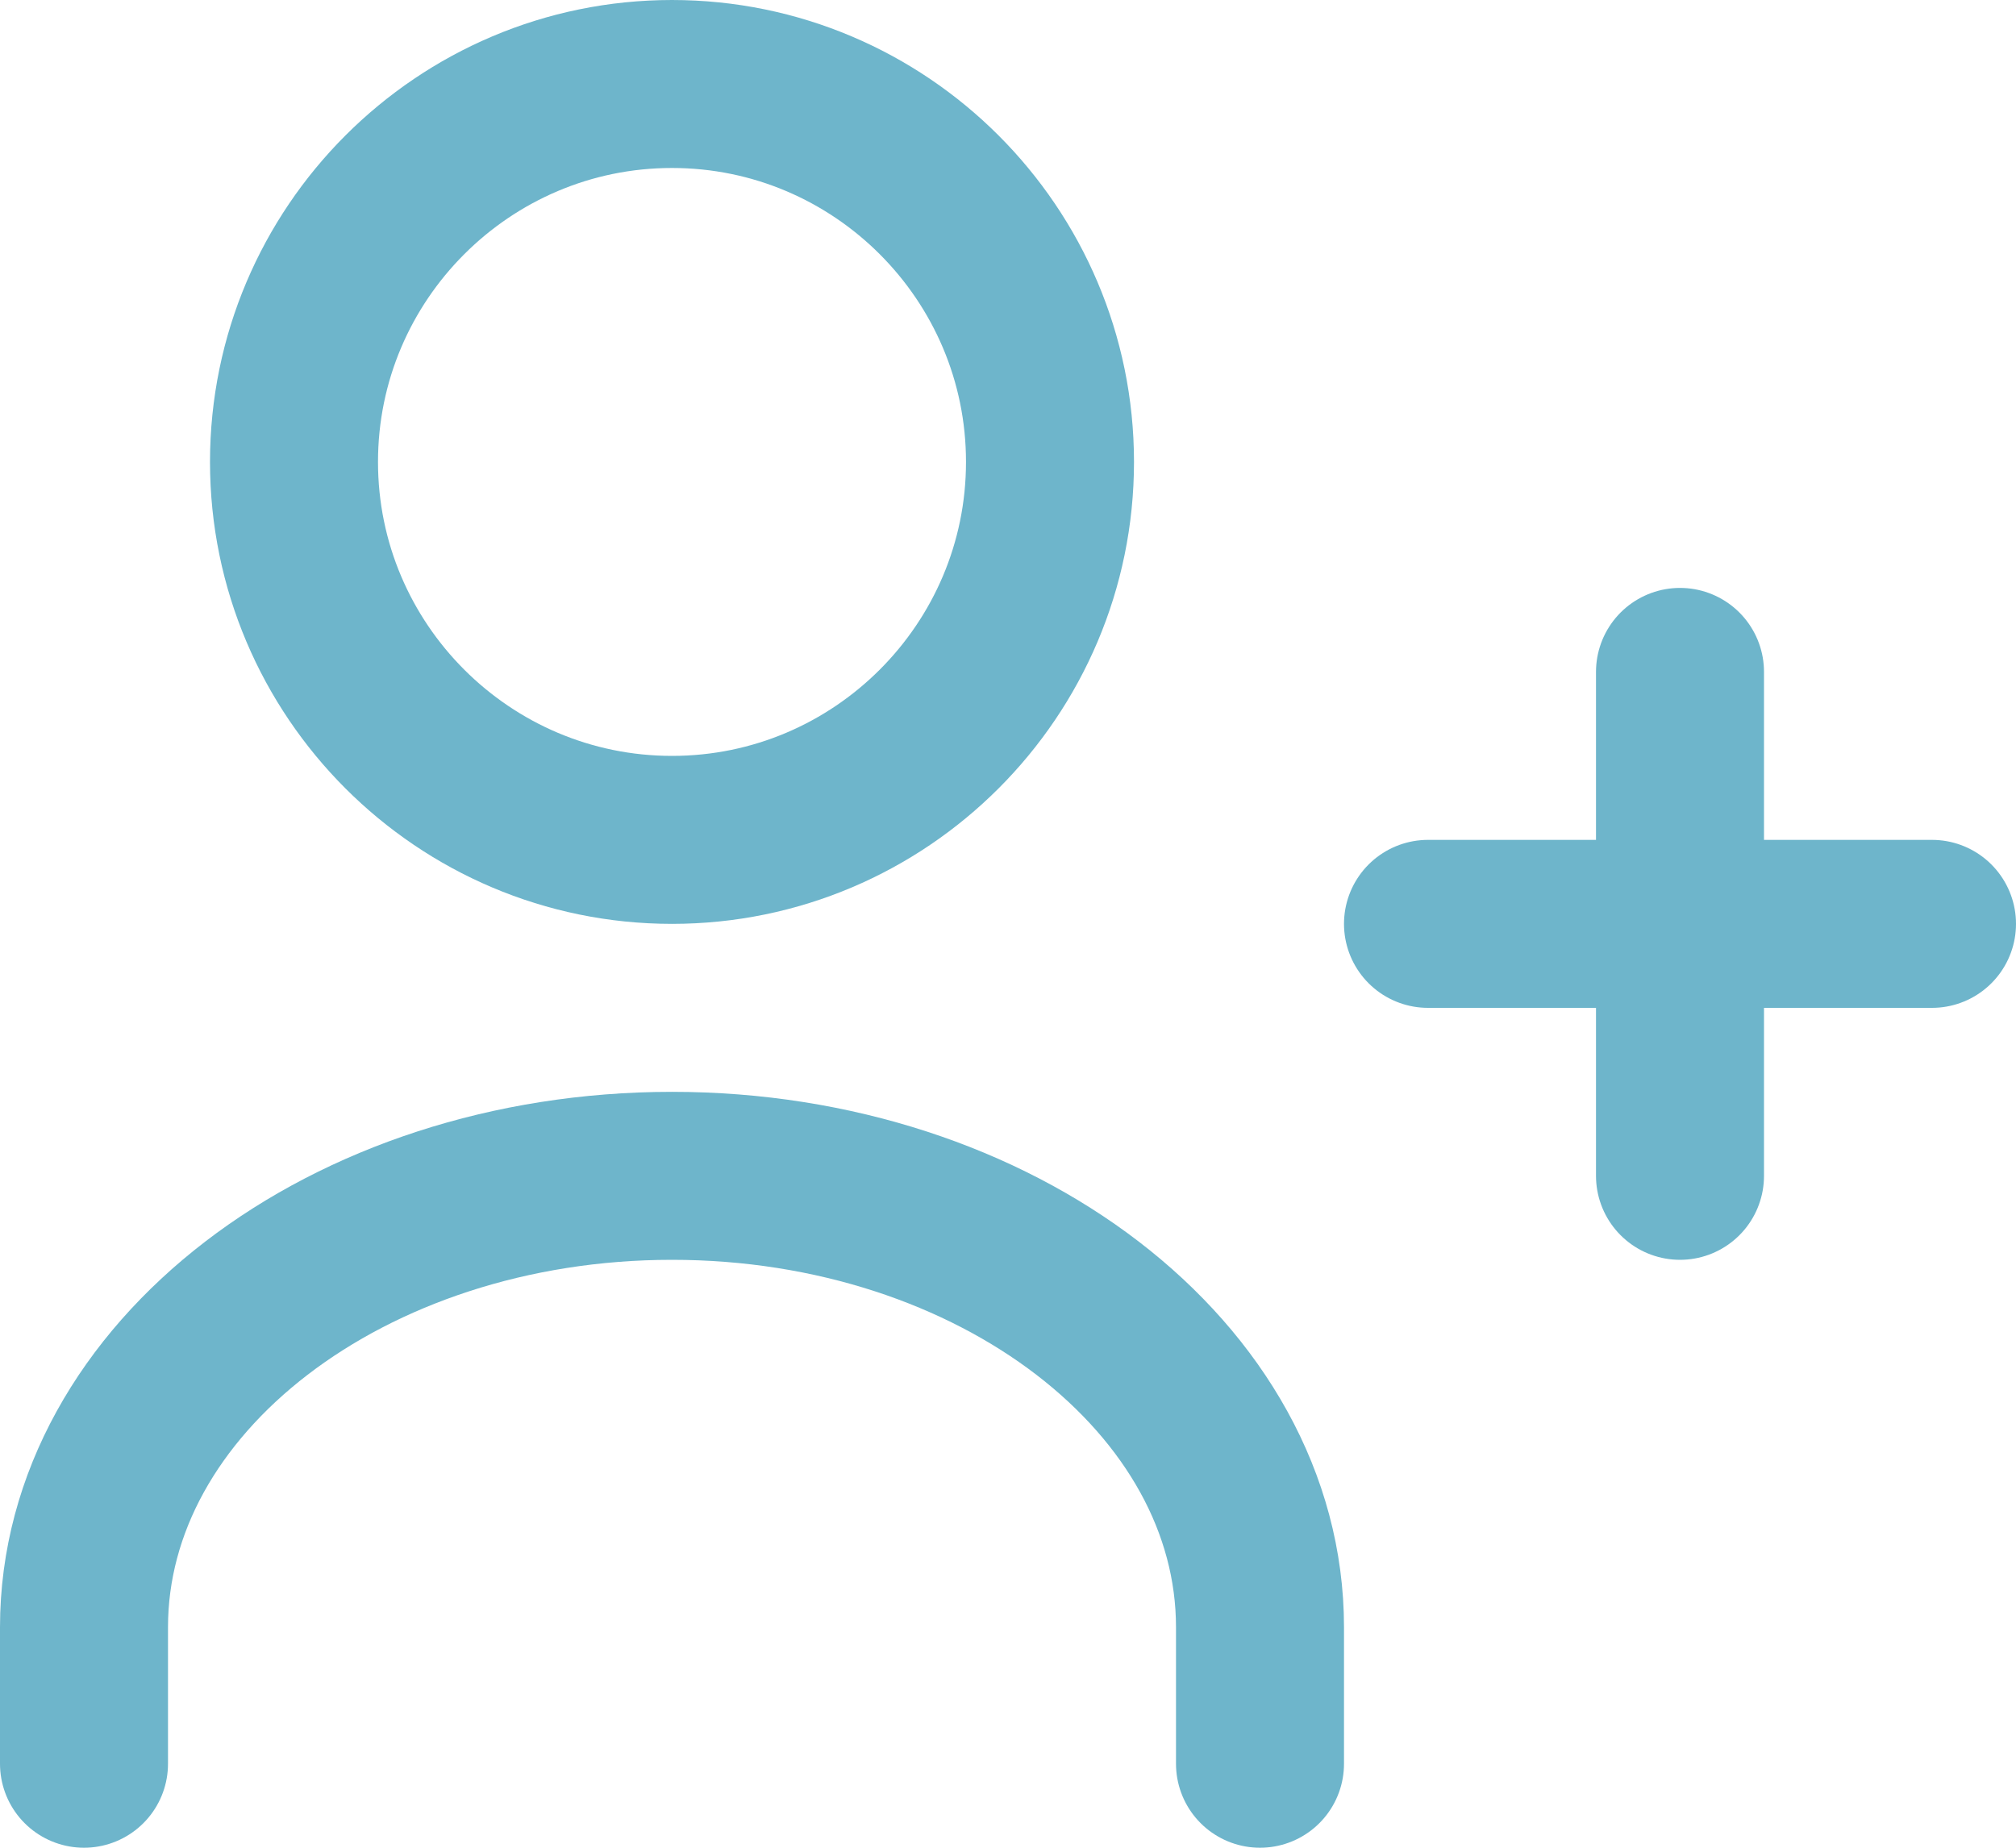
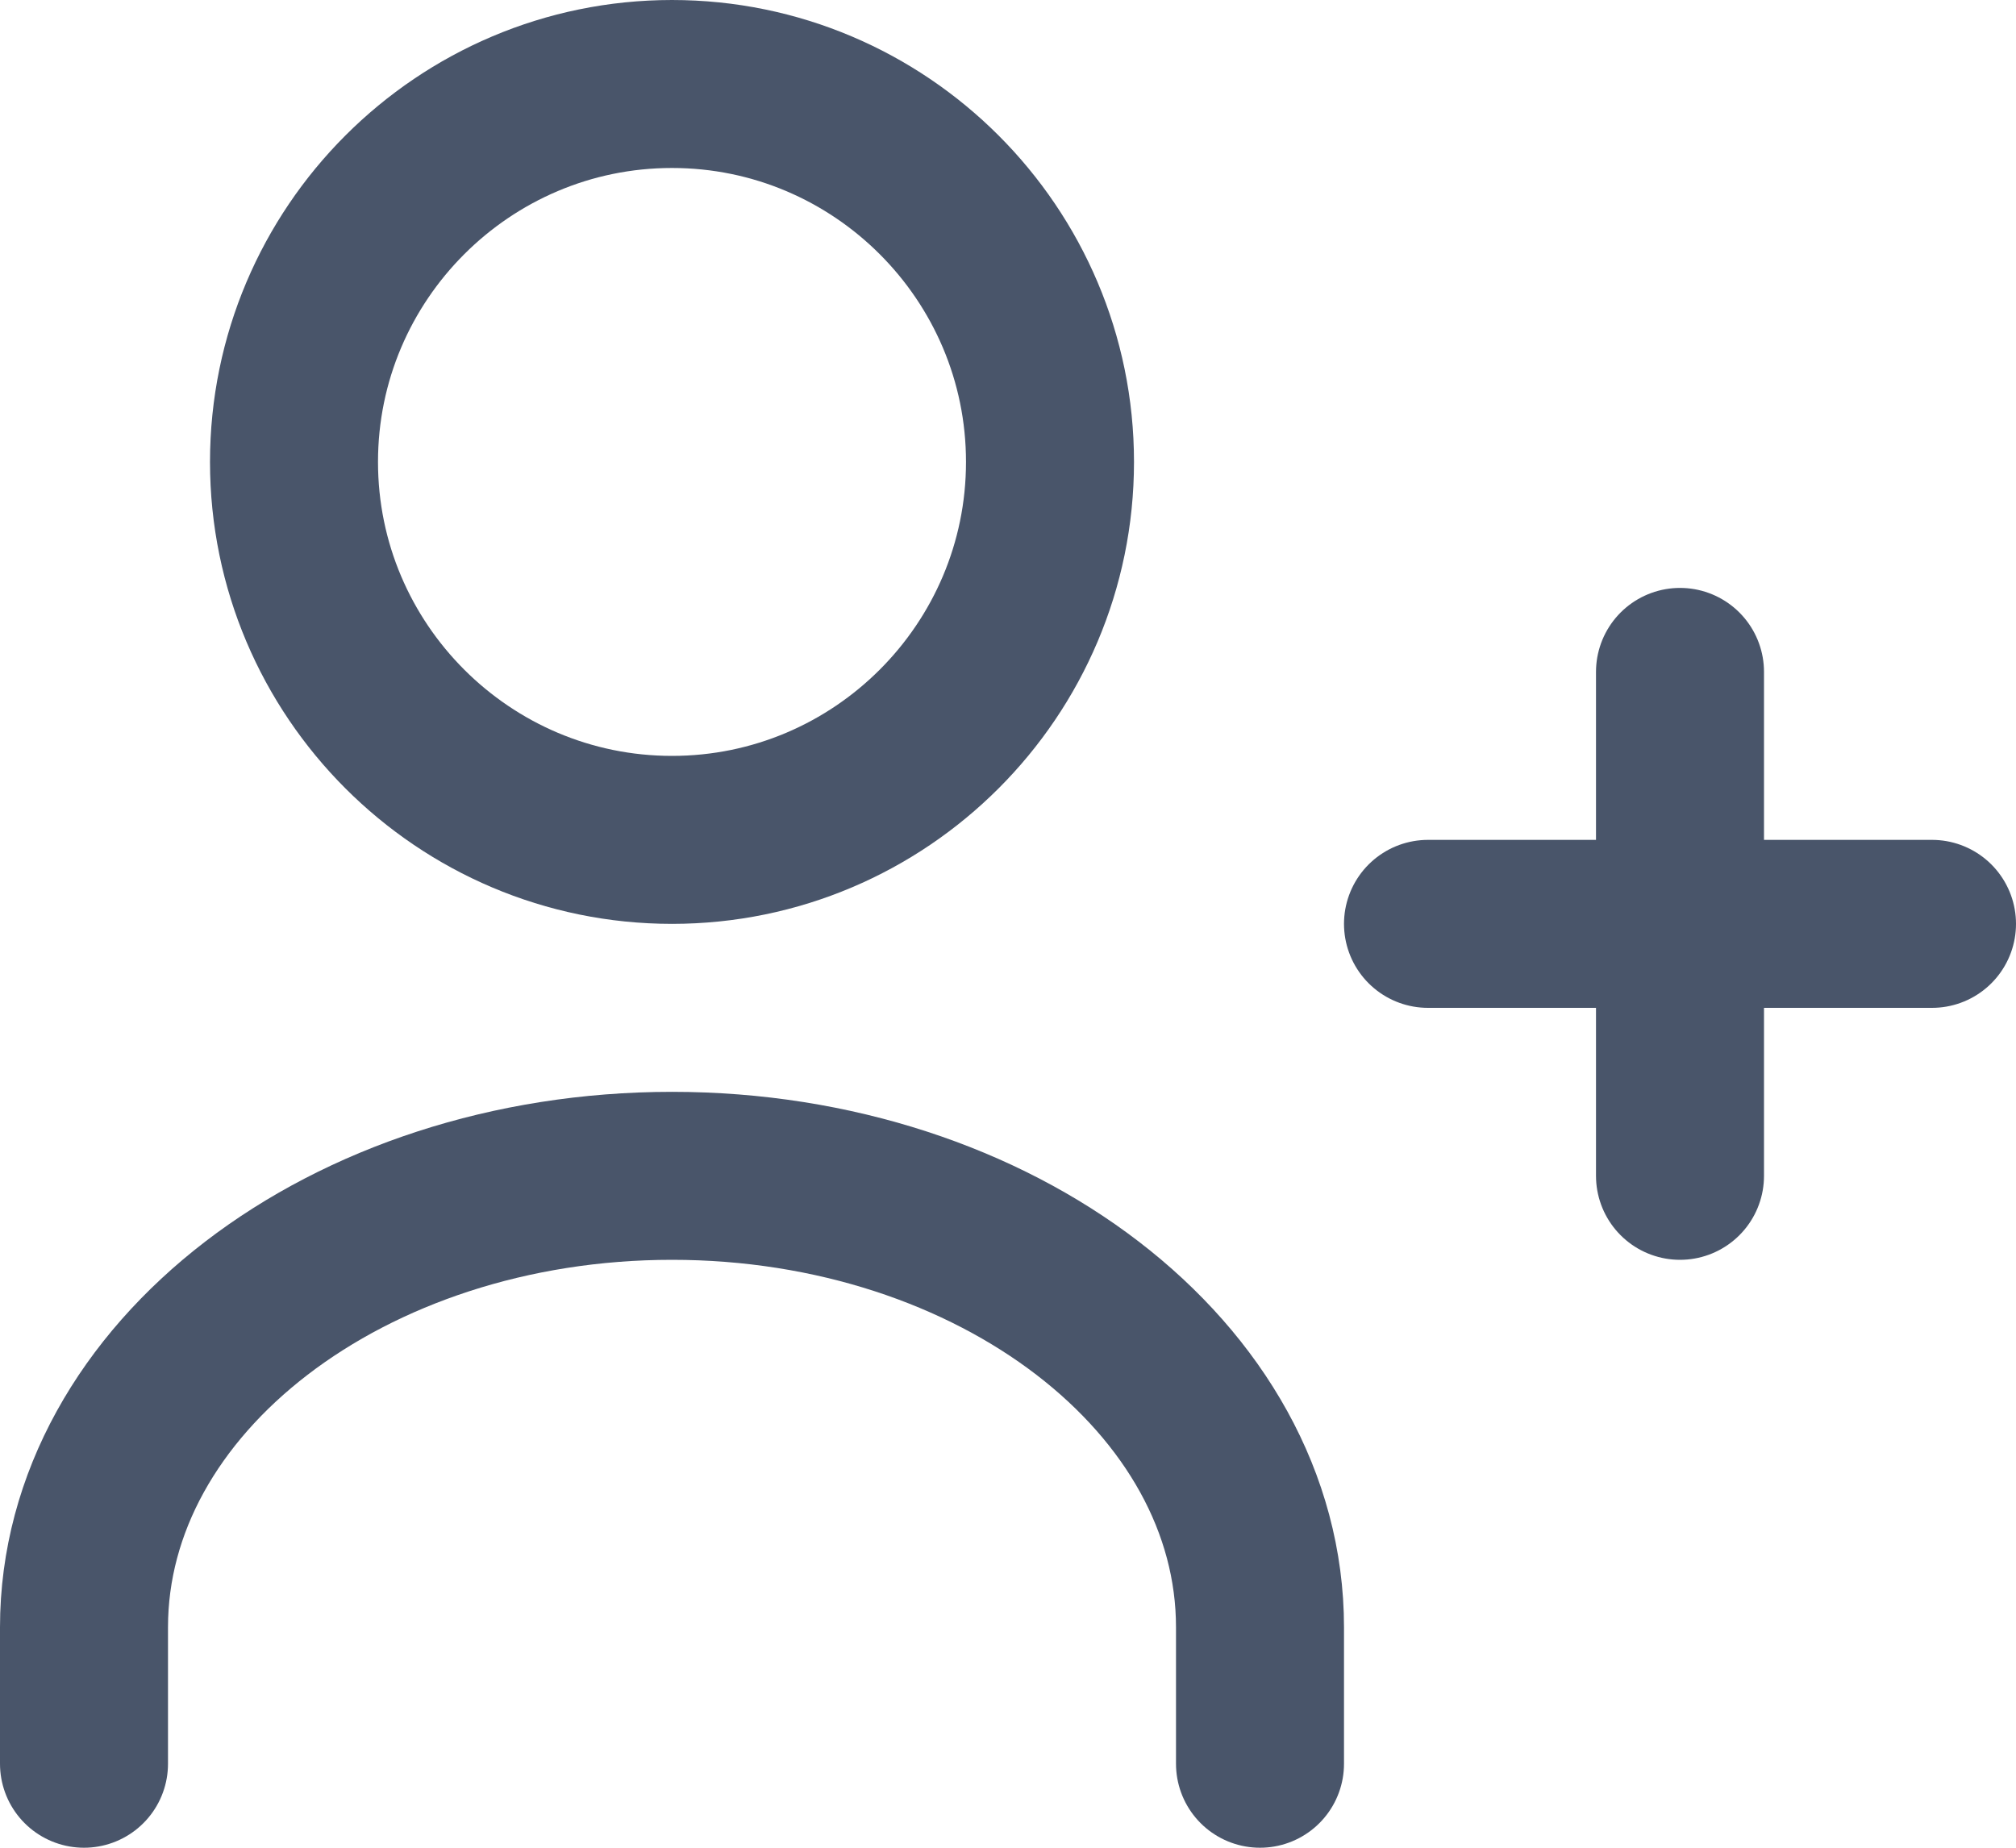
<svg xmlns="http://www.w3.org/2000/svg" width="24" height="22" viewBox="0 0 24 22" fill="none">
-   <path d="M15 21V19.375C15 16.411 11.86 14 8 14C4.14 14 1 16.411 1 19.375V21" stroke="#6EB5CB" stroke-width="2" stroke-linecap="round" stroke-linejoin="round" />
-   <path fill-rule="evenodd" clip-rule="evenodd" d="M8 10C10.481 10 12.5 7.981 12.5 5.5C12.5 3.019 10.481 1 8 1C5.519 1 3.5 3.019 3.5 5.5C3.5 7.981 5.519 10 8 10Z" stroke="#6EB5CB" stroke-width="2" stroke-linecap="round" stroke-linejoin="round" />
-   <path d="M20 8V14" stroke="#6EB5CB" stroke-width="2" stroke-linecap="round" stroke-linejoin="round" />
-   <path d="M17 11H23" stroke="#6EB5CB" stroke-width="2" stroke-linecap="round" stroke-linejoin="round" />
+   <path d="M15 21V19.375C15 16.411 11.86 14 8 14C4.14 14 1 16.411 1 19.375V21" stroke="#49556A" stroke-width="2" stroke-linecap="round" stroke-linejoin="round" />
+   <path fill-rule="evenodd" clip-rule="evenodd" d="M8 10C10.481 10 12.5 7.981 12.5 5.5C12.5 3.019 10.481 1 8 1C5.519 1 3.5 3.019 3.5 5.5C3.5 7.981 5.519 10 8 10Z" stroke="#49556A" stroke-width="2" stroke-linecap="round" stroke-linejoin="round" />
+   <path d="M20 8V14" stroke="#49556A" stroke-width="2" stroke-linecap="round" stroke-linejoin="round" />
+   <path d="M17 11H23" stroke="#49556A" stroke-width="2" stroke-linecap="round" stroke-linejoin="round" />
</svg>
